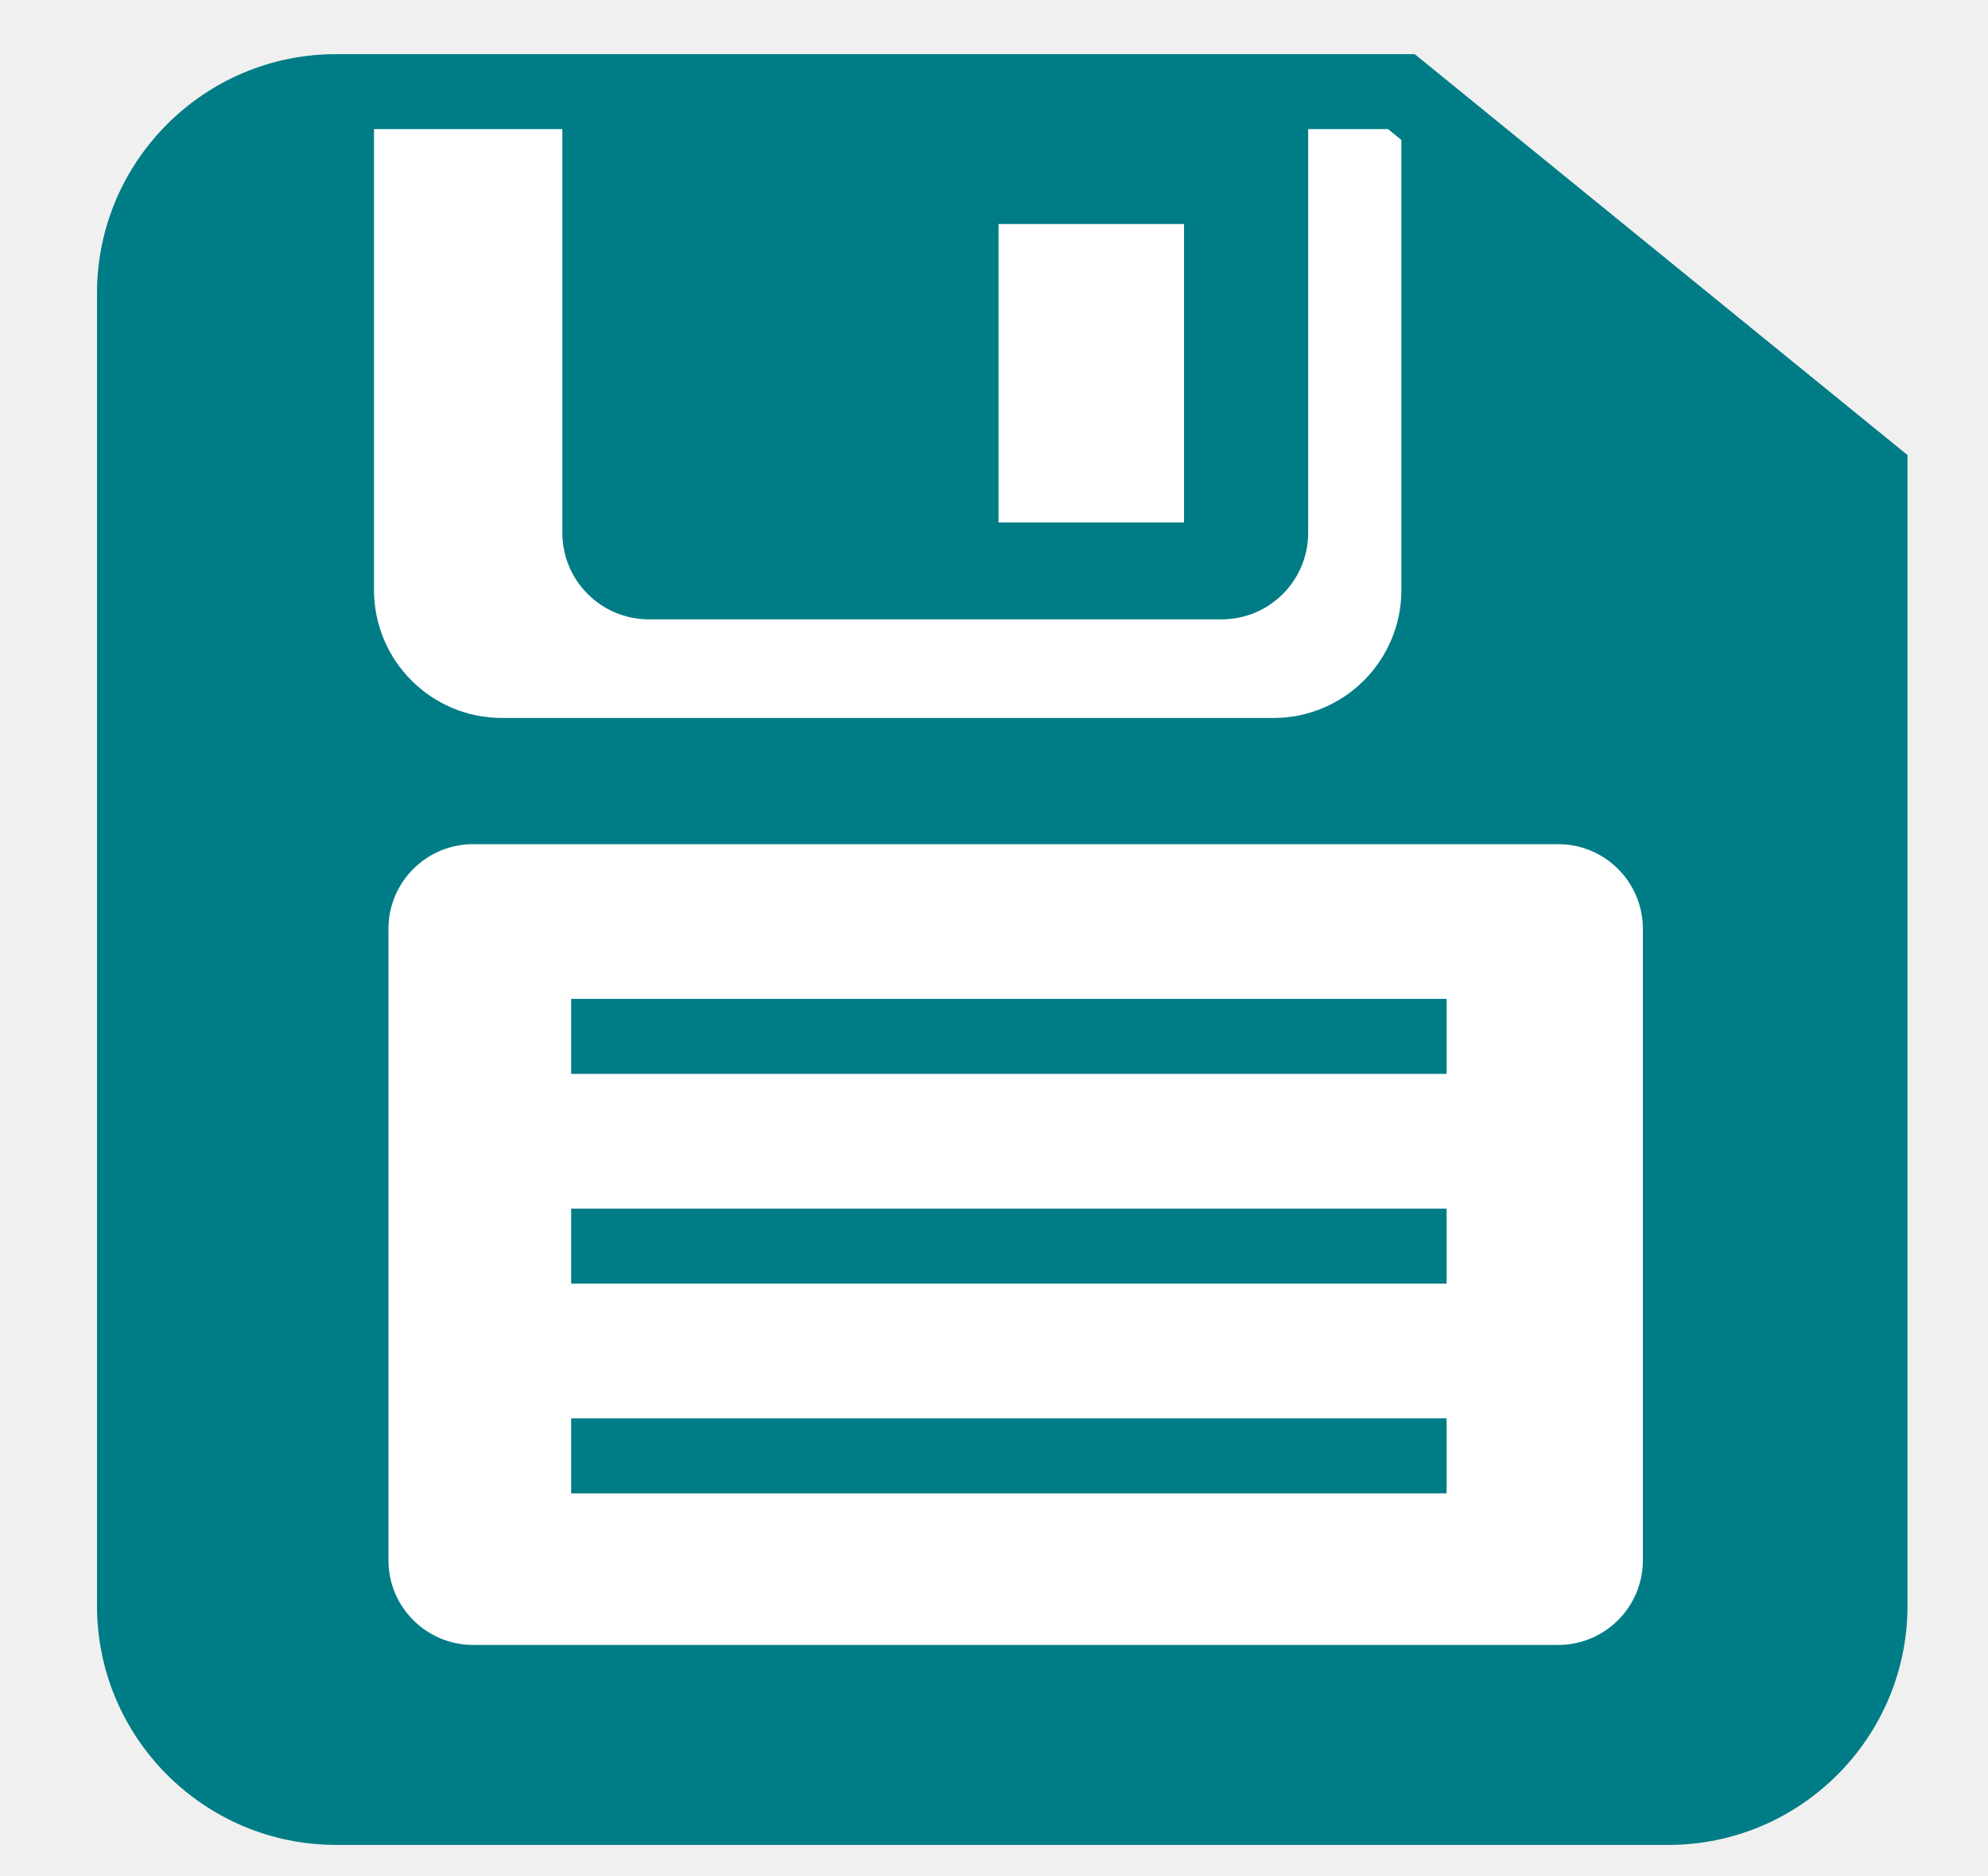
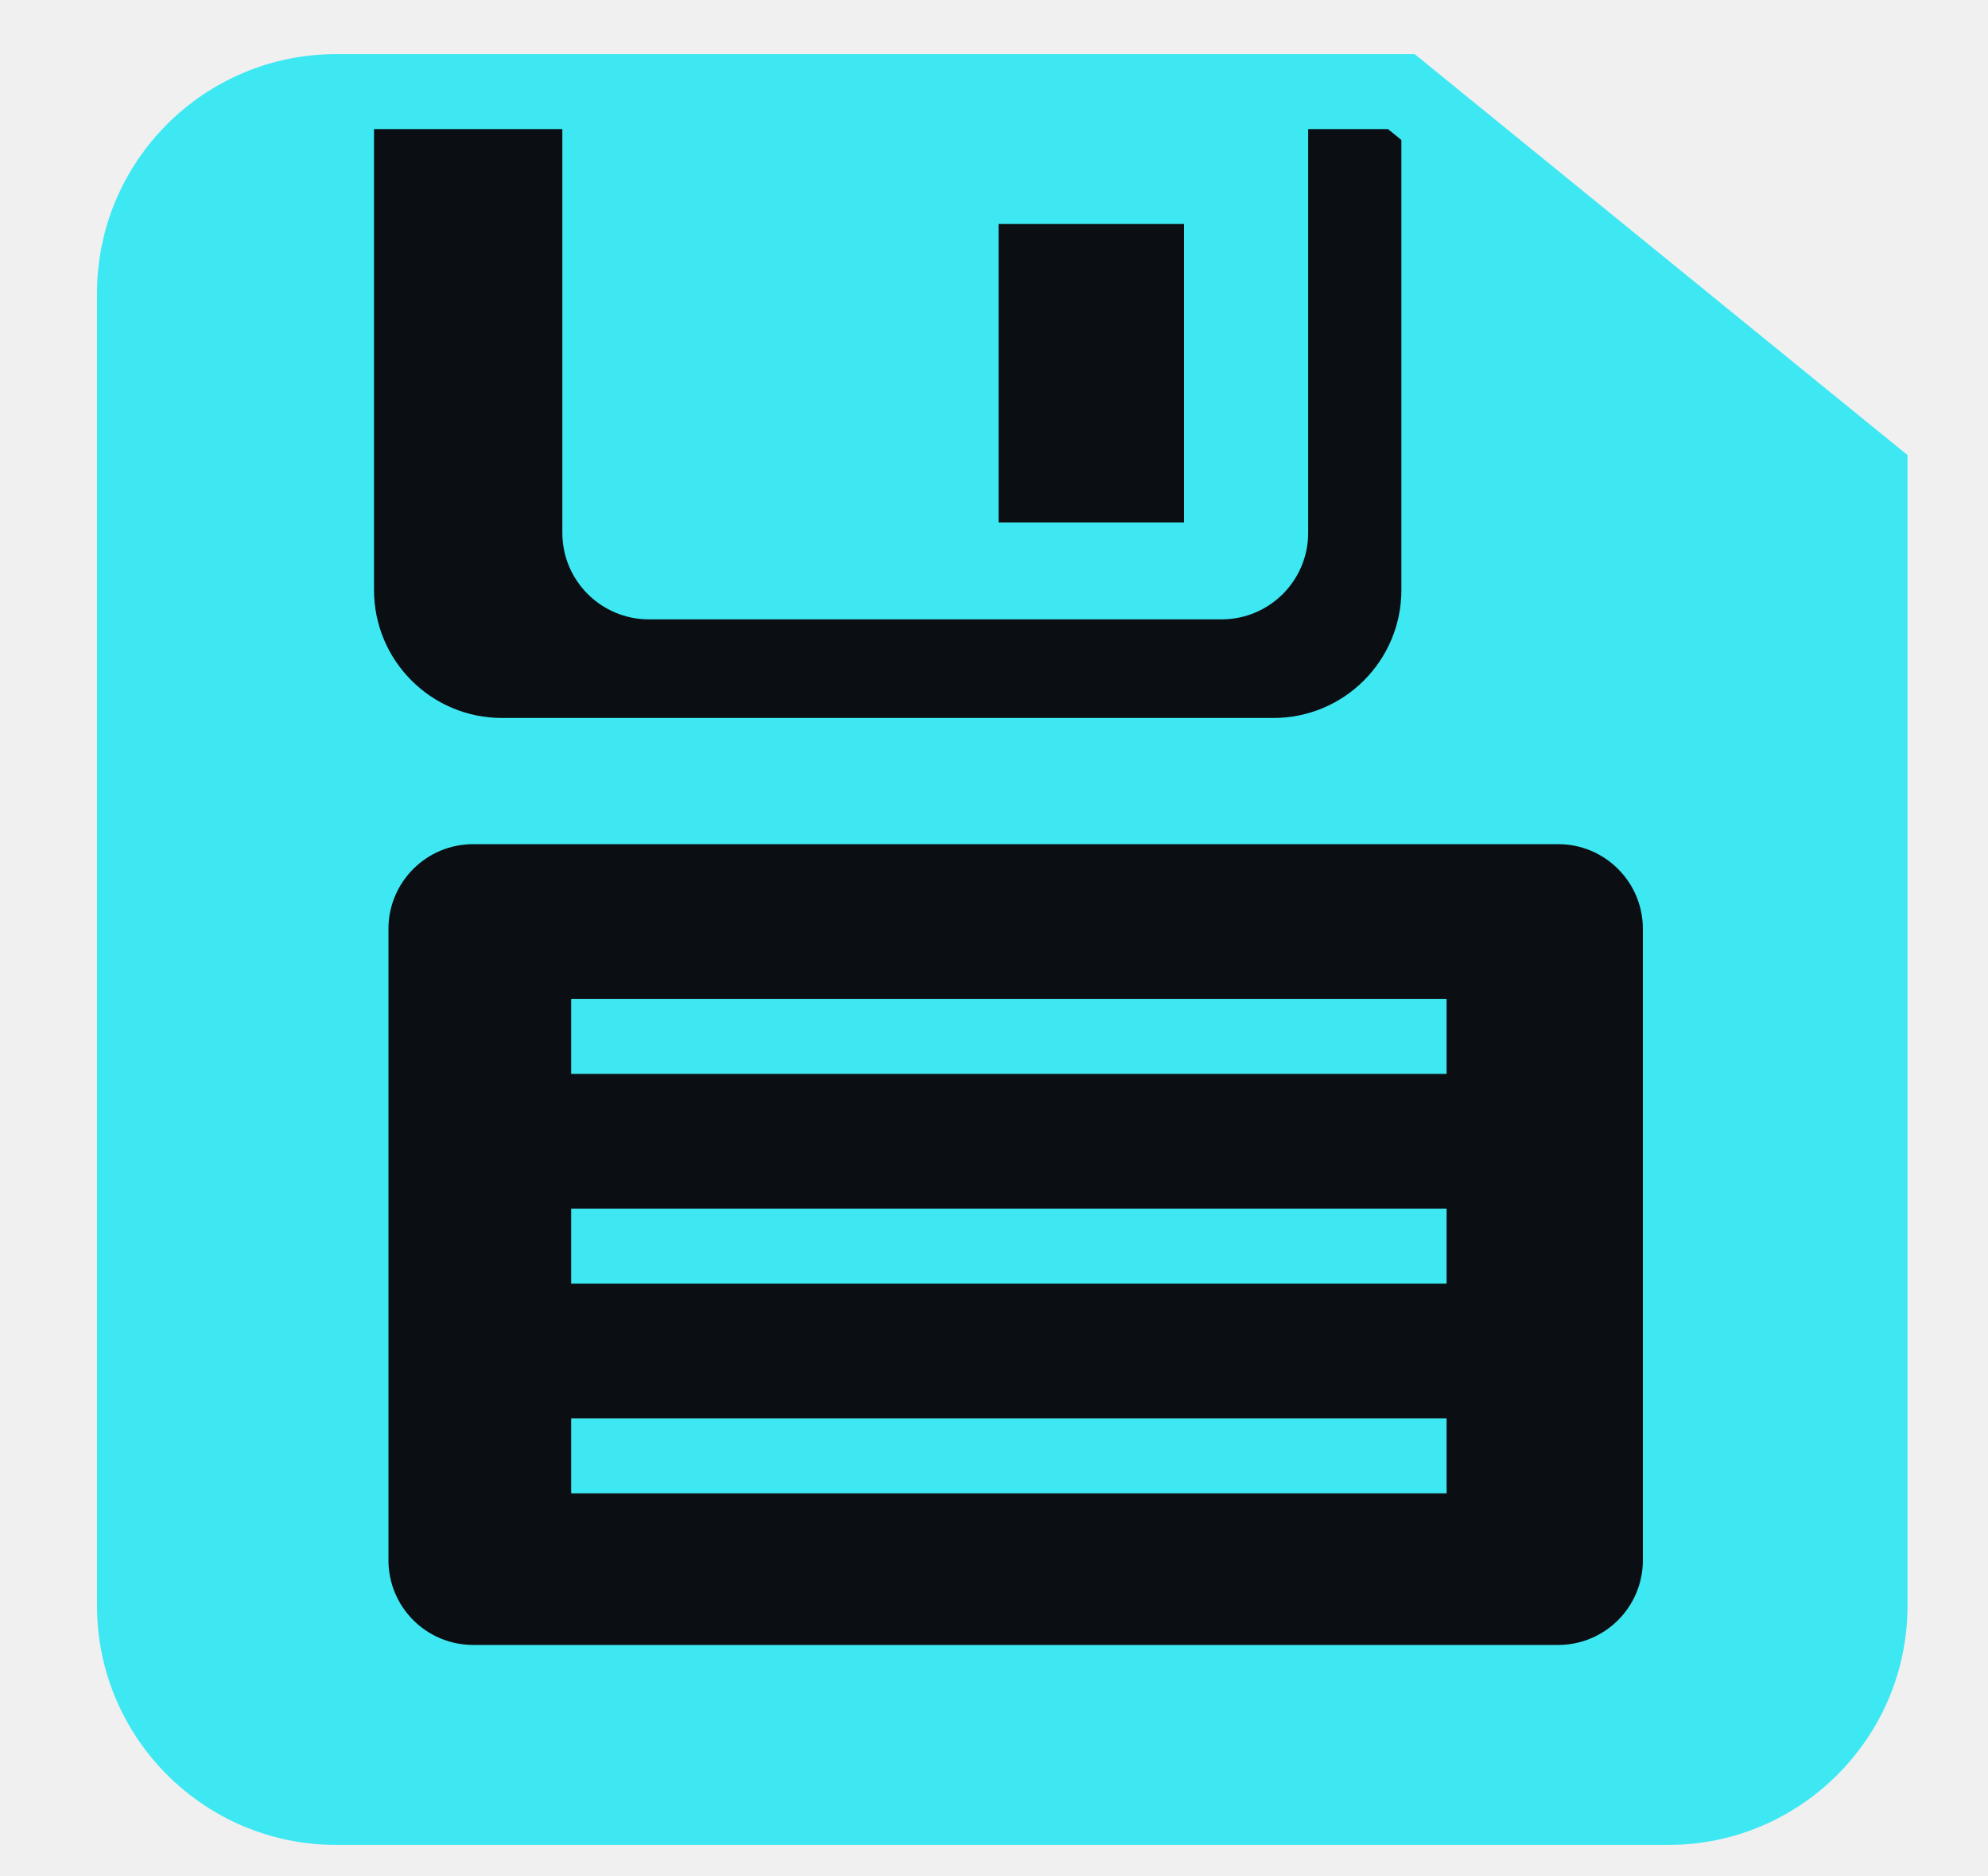
<svg xmlns="http://www.w3.org/2000/svg" viewBox="631 403 53 50">
-   <path style="fill:#007c86;" d="M632.137,467.979h-0.862v-4.309h0.862v-0.862h4.308v0.862h0.862v4.309h-0.862v0.861h-4.308V467.979z M635.583,463.671h-2.585v4.309h2.585V463.671z" />
-   <path style="fill:#007c86;" d="M641.477,462.809h2.586v0.862h0.861v4.309h-0.861v0.861h-2.586v1.724h0.862v0.861h-3.446v-0.861h0.861v-6.894h-0.861v-0.862h1.723v0.862h0.856l0.006,0.007v4.302h1.725v-4.309h-1.725V462.809z" />
-   <path style="fill:#007c86;" d="M649.094,462.809h2.586v0.862h0.861v4.309h-0.861v0.861h-2.586v1.724h0.862v0.861h-3.446v-0.861h0.861v-6.894h-0.861v-0.862h1.723v0.862h0.856l0.006,0.007v4.302h1.725v-4.309h-1.725V462.809z" />
-   <path style="fill:#007c86;" d="M654.127,470.565h3.446v-0.862h0.862v-0.861h-3.447v-0.861h-0.861v-5.171h1.723v5.171h2.586v-5.171h1.723v6.893h-0.861v0.862h-0.861v0.861h-4.308V470.565z" />
-   <path style="fill:#007c86;" d="M672.809,463.671h-0.862v0.861h-0.862v3.447h1.717l0.008,0.007v0.854h-2.586v-0.861h-0.861v-3.447h0.861v-0.861h0.861v-0.862h1.725v-1.723h-0.862v-0.862h2.585v7.756h0.861v0.861h-1.723v-0.861h-0.861V463.671z" />
-   <path style="fill:#007c86;" d="M678.701,462.809h2.586v5.171h0.861v0.861h-3.447v-0.861h0.862v-4.309h-0.862V462.809zM679.563,460.224h1.724v1.724h-1.724V460.224z" />
+   <path style="fill:#3ee8f2;" d="M632.137,467.979h-0.862v-4.309h0.862v-0.862h4.308v0.862h0.862v4.309h-0.862v0.861h-4.308V467.979z M635.583,463.671h-2.585v4.309h2.585V463.671z" />
+   <path style="fill:#3ee8f2;" d="M641.477,462.809h2.586v0.862h0.861v4.309h-0.861v0.861h-2.586v1.724h0.862v0.861h-3.446v-0.861h0.861v-6.894h-0.861v-0.862h1.723v0.862h0.856l0.006,0.007v4.302h1.725v-4.309h-1.725V462.809z" />
+   <path style="fill:#3ee8f2;" d="M649.094,462.809h2.586v0.862h0.861v4.309h-0.861v0.861h-2.586v1.724h0.862v0.861h-3.446v-0.861h0.861v-6.894h-0.861v-0.862h1.723v0.862h0.856l0.006,0.007v4.302h1.725v-4.309h-1.725V462.809z" />
+   <path style="fill:#3ee8f2;" d="M654.127,470.565h3.446v-0.862h0.862v-0.861h-3.447v-0.861h-0.861v-5.171h1.723v5.171h2.586v-5.171h1.723v6.893h-0.861v0.862h-0.861v0.861h-4.308V470.565z" />
+   <path style="fill:#3ee8f2;" d="M672.809,463.671h-0.862v0.861h-0.862v3.447h1.717l0.008,0.007v0.854h-2.586v-0.861h-0.861v-3.447h0.861v-0.861h0.861v-0.862h1.725v-1.723h-0.862v-0.862h2.585v7.756h0.861v0.861h-1.723v-0.861h-0.861V463.671z" />
+   <path style="fill:#3ee8f2;" d="M678.701,462.809h2.586v5.171h0.861v0.861h-3.447v-0.861h0.862v-4.309h-0.862V462.809zM679.563,460.224h1.724v1.724h-1.724V460.224z" />
  <g>
-     <path style="fill:#007c86;" d="M675.48,451.181h-35.52c-2.956,0-5.374-2.418-5.374-5.374v-34.992c0-2.956,2.418-5.374,5.374-5.374h28.401l12.493,10.163v30.203C680.854,448.763,678.436,451.181,675.48,451.181z" />
-     <path style="fill:#ffffff;" d="M640.971,405.514v13.214c0,1.884,1.527,3.412,3.412,3.412h20.566c1.884,0,3.412-1.527,3.412-3.412v-13.214H640.971z" />
-     <path style="fill:#007c86;" d="M645.992,405.442v11.761c0,1.275,1.033,2.308,2.308,2.308h15.268c1.275,0,2.308-1.033,2.308-2.308v-11.761H645.992z M662.567,416.929h-4.946v-7.958h4.946V416.929z" />
-     <path style="fill:#007c86;" d="M675.48,452.182h-35.52c-3.515,0-6.374-2.859-6.374-6.374v-34.991c0-3.515,2.859-6.374,6.374-6.374h28.756l13.138,10.688v30.678C681.853,449.322,678.994,452.182,675.48,452.182z M639.96,406.442c-2.412,0-4.374,1.962-4.374,4.374v34.991c0,2.412,1.962,4.374,4.374,4.374h35.52c2.411,0,4.373-1.962,4.373-4.374v-29.727l-11.849-9.639H639.96z" />
-     <path style="fill:#ffffff;" d="M641.356,444.593v-16.831c0-1.247,1.011-2.258,2.258-2.258h28.927c1.247,0,2.258,1.011,2.258,2.258v16.831c0,1.247-1.011,2.258-2.258,2.258h-28.927C642.367,446.851,641.356,445.84,641.356,444.593z" />
+     <path style="fill:#3ee8f2;" d="M675.48,451.181h-35.52c-2.956,0-5.374-2.418-5.374-5.374v-34.992c0-2.956,2.418-5.374,5.374-5.374h28.401l12.493,10.163v30.203C680.854,448.763,678.436,451.181,675.48,451.181z" />
+     <path style="fill:#0b0f13;" d="M640.971,405.514v13.214c0,1.884,1.527,3.412,3.412,3.412h20.566c1.884,0,3.412-1.527,3.412-3.412v-13.214H640.971z" />
+     <path style="fill:#3ee8f2;" d="M645.992,405.442v11.761c0,1.275,1.033,2.308,2.308,2.308h15.268c1.275,0,2.308-1.033,2.308-2.308v-11.761H645.992z M662.567,416.929h-4.946v-7.958h4.946V416.929z" />
+     <path style="fill:#3ee8f2;" d="M675.48,452.182h-35.52c-3.515,0-6.374-2.859-6.374-6.374v-34.991c0-3.515,2.859-6.374,6.374-6.374h28.756l13.138,10.688v30.678C681.853,449.322,678.994,452.182,675.48,452.182z M639.96,406.442c-2.412,0-4.374,1.962-4.374,4.374v34.991c0,2.412,1.962,4.374,4.374,4.374h35.52c2.411,0,4.373-1.962,4.373-4.374v-29.727l-11.849-9.639H639.96z" />
+     <path style="fill:#0b0f13;" d="M641.356,444.593v-16.831c0-1.247,1.011-2.258,2.258-2.258h28.927c1.247,0,2.258,1.011,2.258,2.258v16.831c0,1.247-1.011,2.258-2.258,2.258h-28.927C642.367,446.851,641.356,445.84,641.356,444.593z" />
    <g>
-       <rect x="646.227" y="429.628" style="fill:#007c86;" width="23.339" height="2" />
-       <rect x="646.227" y="435.219" style="fill:#007c86;" width="23.339" height="2" />
-       <rect x="646.227" y="440.81" style="fill:#007c86;" width="23.339" height="2" />
+       <rect x="646.227" y="429.628" style="fill:#3ee8f2;" width="23.339" height="2" />
+       <rect x="646.227" y="435.219" style="fill:#3ee8f2;" width="23.339" height="2" />
+       <rect x="646.227" y="440.81" style="fill:#3ee8f2;" width="23.339" height="2" />
    </g>
  </g>
</svg>
